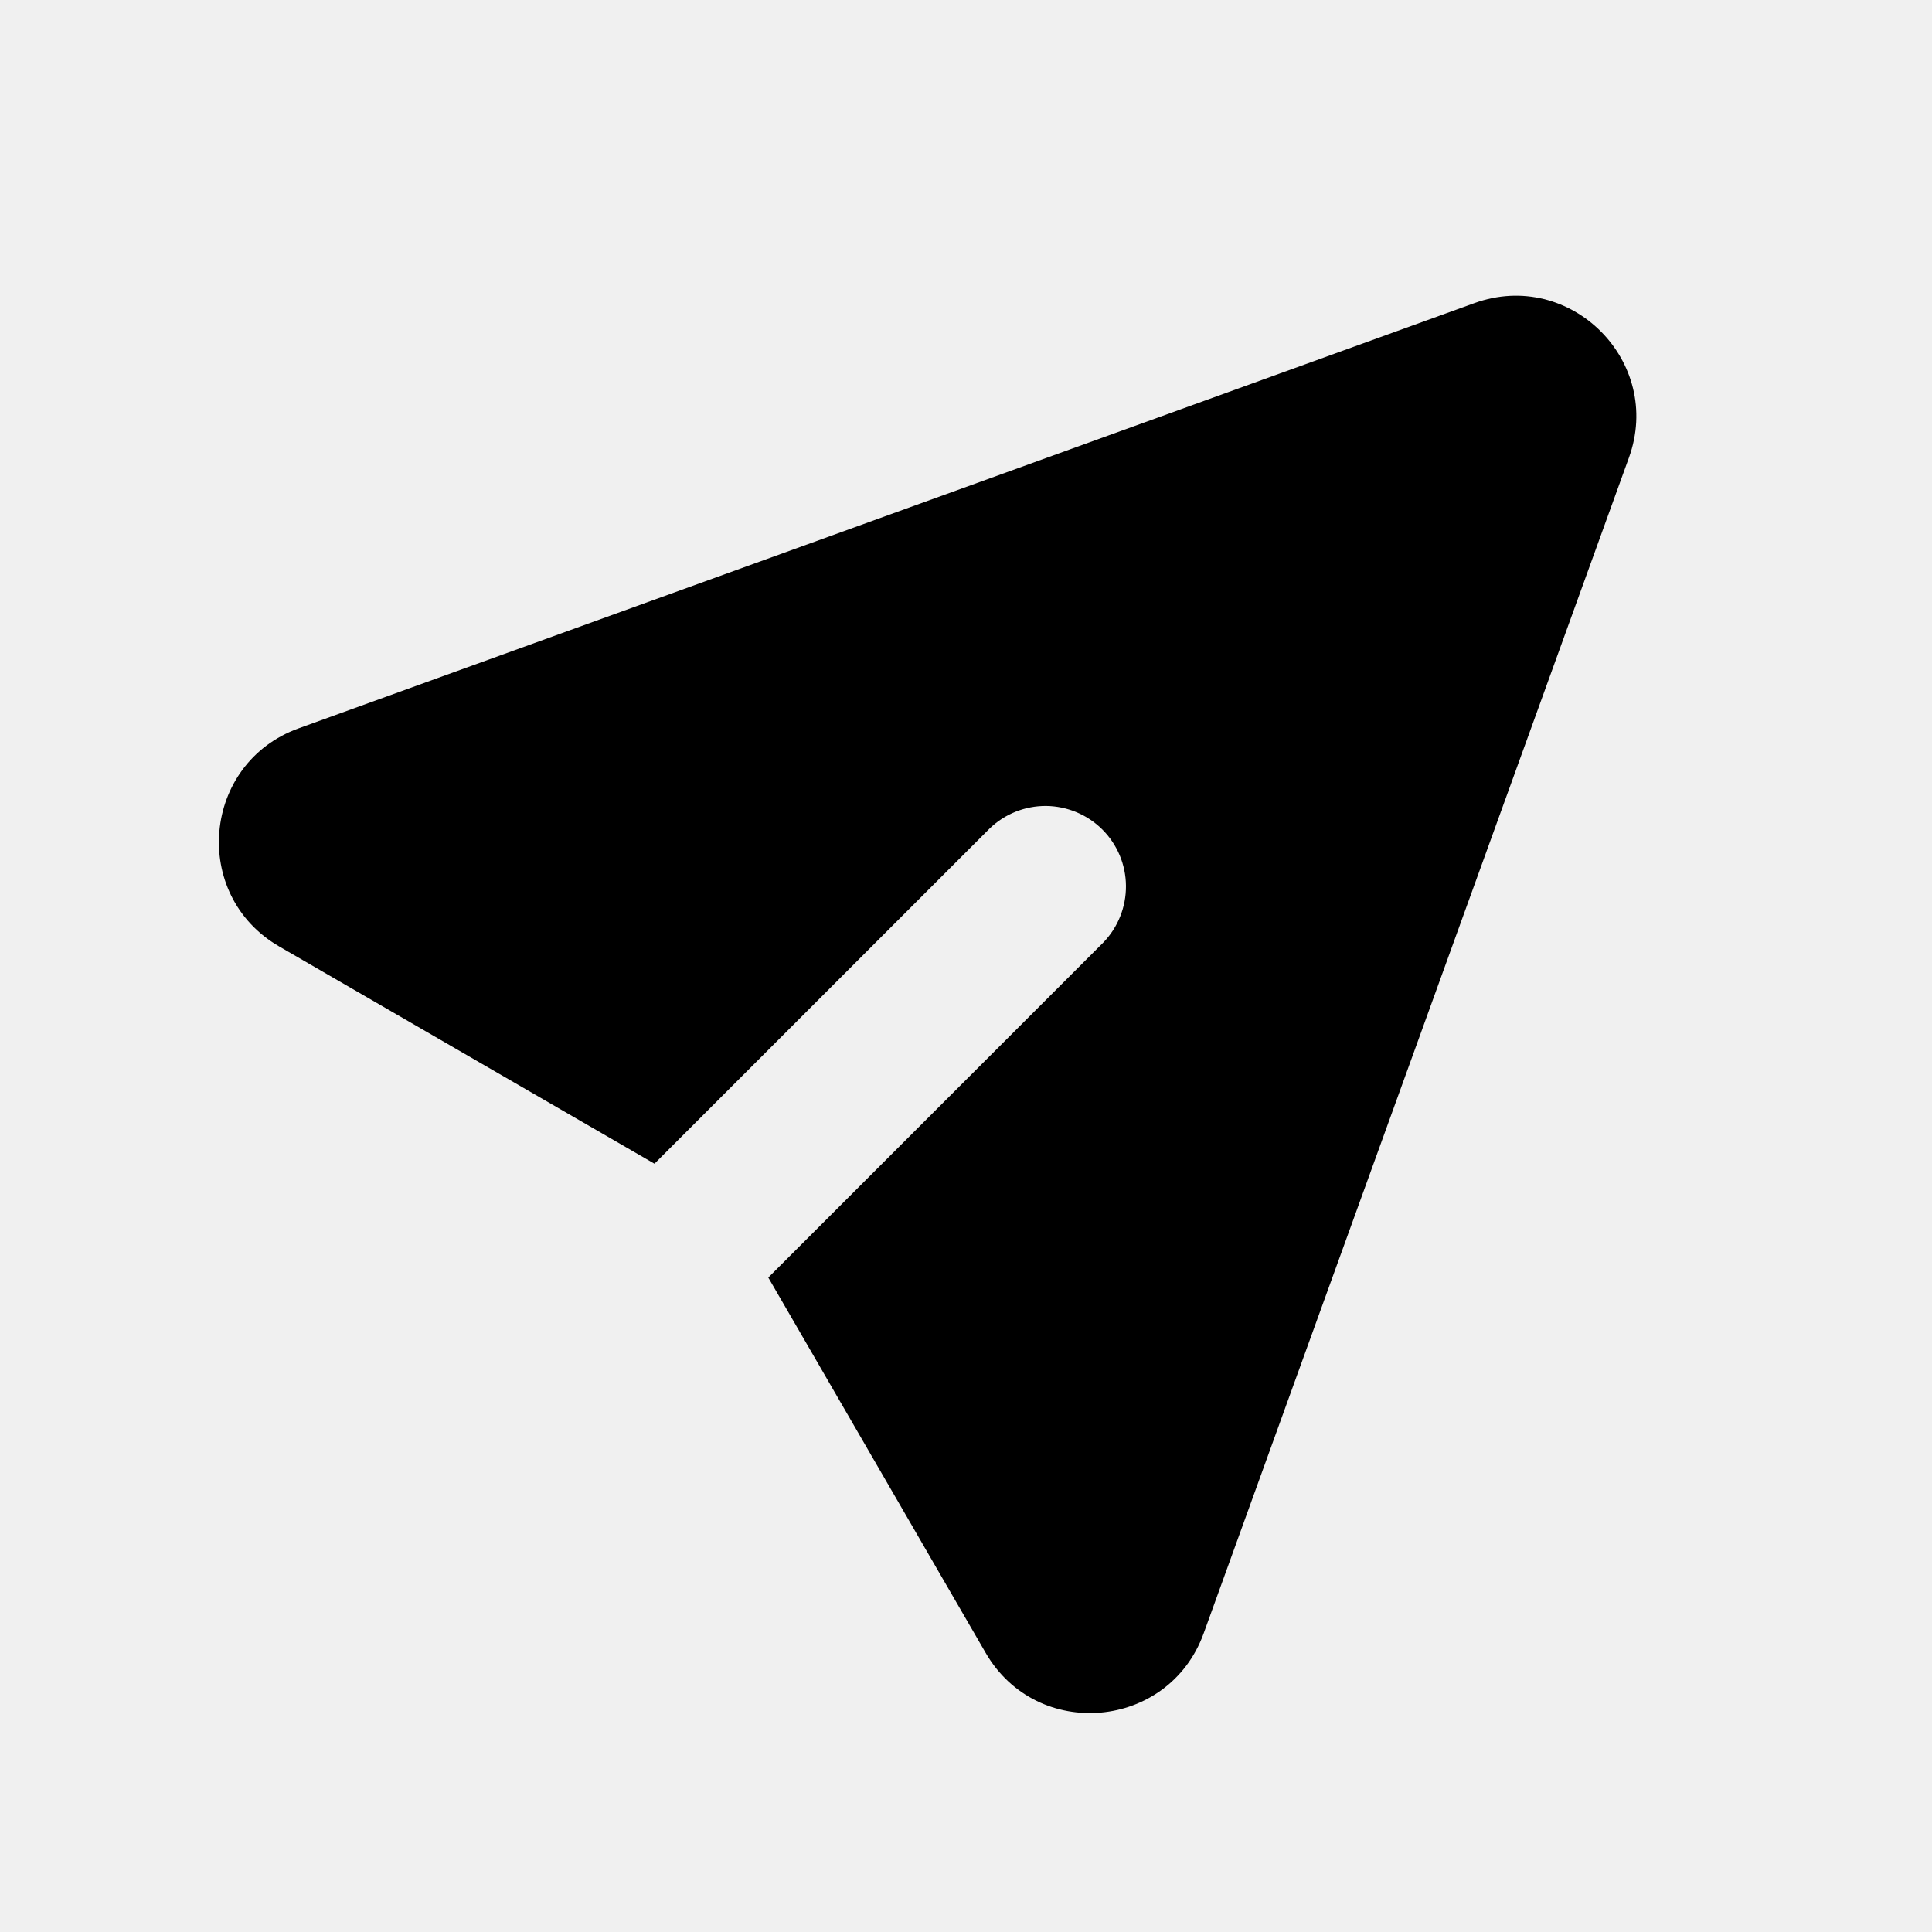
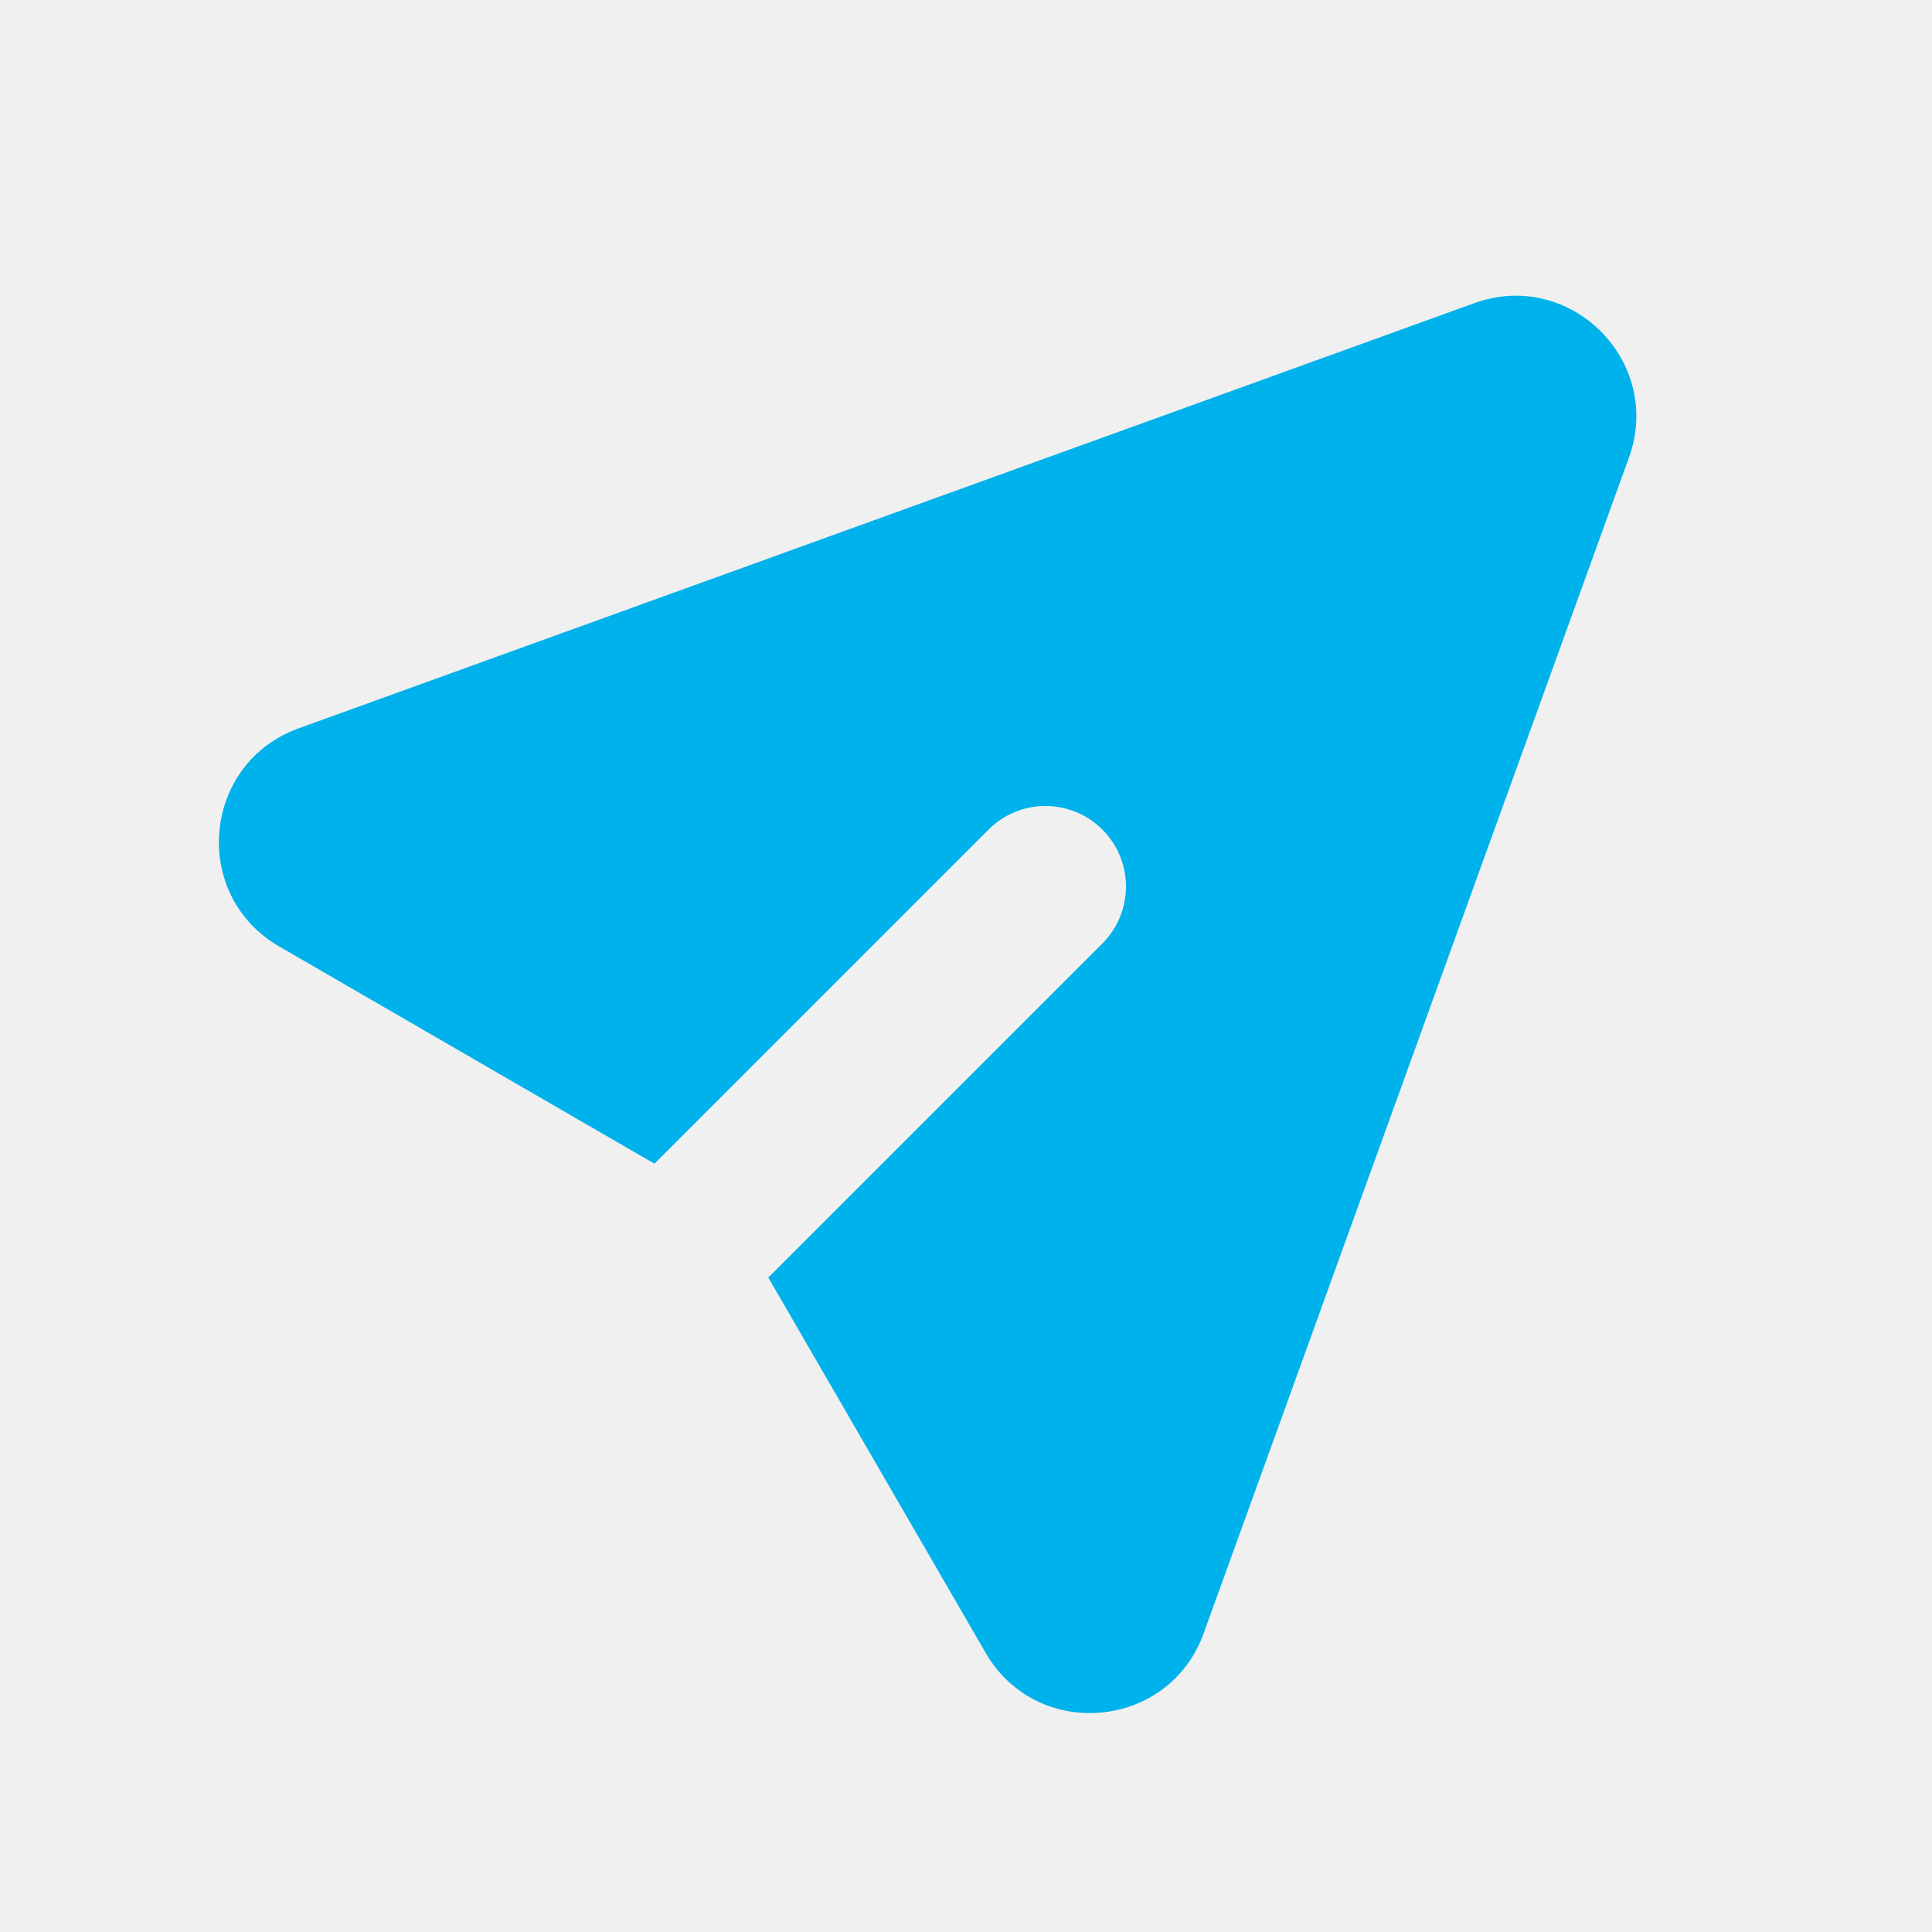
<svg xmlns="http://www.w3.org/2000/svg" width="24" height="24" viewBox="0 0 24 24" fill="none">
  <g clip-path="url(#clip0_75_714)">
-     <path d="M20.235 5.686C20.667 4.491 19.509 3.333 18.314 3.766L3.709 9.048C2.51 9.482 2.365 11.118 3.468 11.757L8.13 14.456L12.293 10.293C12.481 10.111 12.734 10.01 12.996 10.012C13.258 10.015 13.509 10.12 13.694 10.305C13.88 10.491 13.985 10.741 13.987 11.004C13.989 11.266 13.889 11.518 13.707 11.707L9.544 15.87L12.244 20.532C12.882 21.635 14.518 21.489 14.952 20.291L20.235 5.686Z" fill="black" />
+     <path d="M20.235 5.686C20.667 4.491 19.509 3.333 18.314 3.766L3.709 9.048C2.51 9.482 2.365 11.118 3.468 11.757L8.13 14.456L12.293 10.293C12.481 10.111 12.734 10.01 12.996 10.012C13.258 10.015 13.509 10.12 13.694 10.305C13.88 10.491 13.985 10.741 13.987 11.004C13.989 11.266 13.889 11.518 13.707 11.707L9.544 15.87L12.244 20.532C12.882 21.635 14.518 21.489 14.952 20.291L20.235 5.686Z" fill="#00B2EB" />
  </g>
  <defs>
    <clipPath id="clip0_75_714">
      <rect width="24" height="24" fill="white" />
    </clipPath>
  </defs>
</svg>
